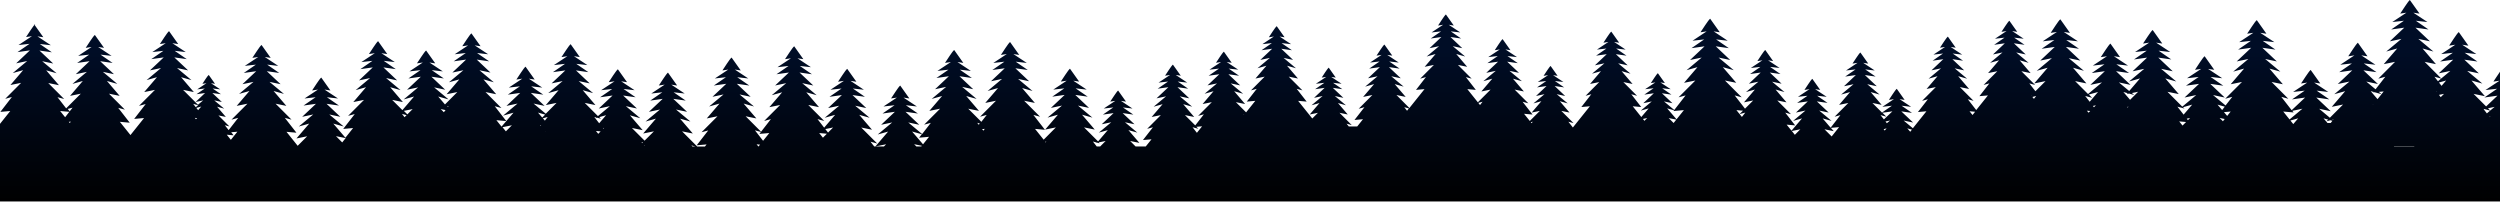
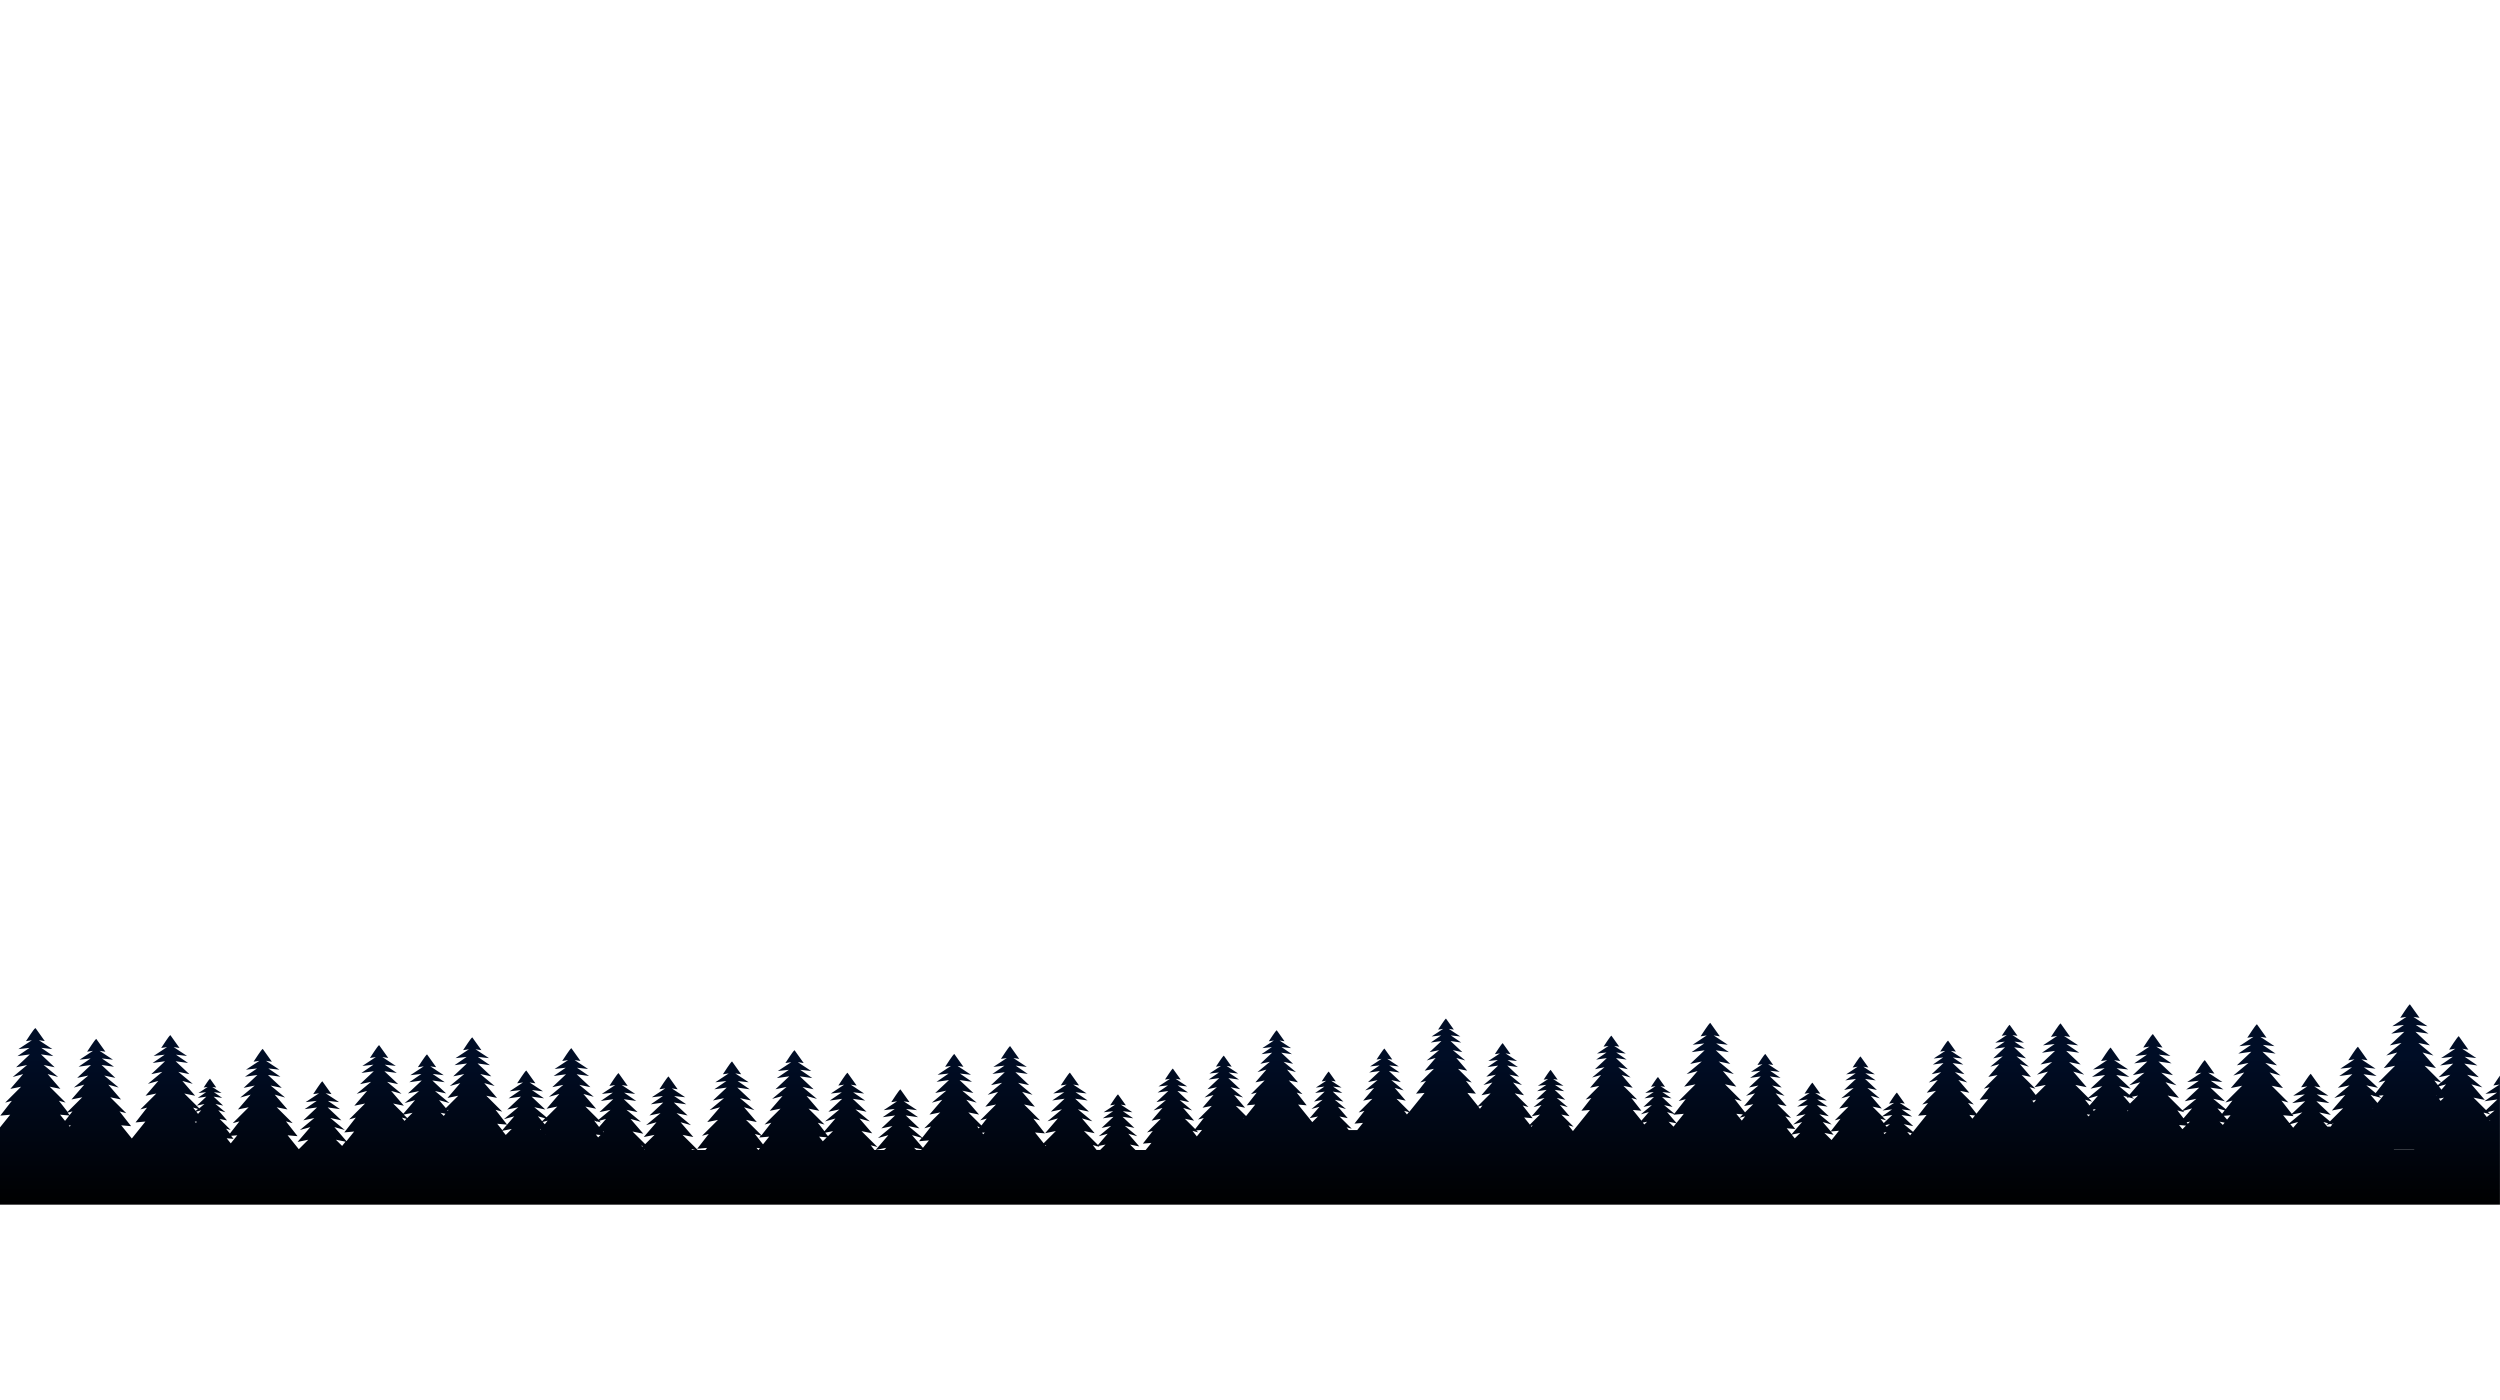
- <svg xmlns="http://www.w3.org/2000/svg" id="Layer_1" data-name="Layer 1" viewBox="0 0 1368.85 110.29">
+ <svg xmlns="http://www.w3.org/2000/svg" id="Layer_1" data-name="Layer 1" viewBox="0 0 1927.21 1078.76">
  <defs>
    <style>
      .cls-1 {
        fill: url(#linear-gradient);
        fill-rule: evenodd;
        stroke-width: 0px;
      }
    </style>
-     <linearGradient id="linear-gradient" x1="684.43" y1="27.75" x2="684.43" y2="111.5" gradientUnits="userSpaceOnUse">
+     <linearGradient id="linear-gradient" x1="963.55" y1="813.04" x2="963.55" y2="930.36" gradientUnits="userSpaceOnUse">
      <stop offset="0" stop-color="#000d26" />
      <stop offset="1" stop-color="#000" />
    </linearGradient>
  </defs>
-   <path id="trees" class="cls-1" d="M19.28,13.21c-.96.67-4.22,5.95-5.02,7.07l3.23-.48-7.37,4.87,6.07-.68-6.61,4.55,6.79-.96-7.53,7.11,6.05-1.28-7.91,6.6,5.71-1.6-6.99,8.14,5.87-1.19-8.72,8.75,3.66-1L.2,61.26l5.42-.48-5.62,7.03v42.49h1368.85V39.27c-1.37,1.94-3.05,4.63-3.6,5.41l3.39-.5-7.75,5.12,6.39-.71-6.97,4.79,7.17-1-6.23,5.89-6.87-6.87,6.19,1.26-7.35-8.58,5.99,1.68-8.32-6.93,6.39,1.34-7.93-7.49,7.15,1.01-6.97-4.79,6.39.72-7.75-5.13,3.39.51-5.28-7.44c-1.02.7-4.44,6.26-5.28,7.44l3.39-.51-7.75,5.13,6.39-.72-6.97,4.79,7.17-1.01-7.95,7.49,6.39-1.34-4.98,4.14-9.1-9.11,6.19,1.26-7.35-8.58,5.99,1.68-8.3-6.93,6.37,1.34-7.93-7.48,7.15,1-6.95-4.79,6.37.71-7.73-5.12,3.39.5-5.3-7.44c-1,.7-4.44,6.27-5.28,7.44l3.39-.5-7.73,5.12,6.37-.71-6.97,4.79,7.17-1-7.93,7.48,6.37-1.34-8.32,6.93,6.01-1.68-7.37,8.58,6.19-1.26-9.18,9.21,3.86-1.05-5.36,6.87-5.08-4.23,6.39,1.34-7.94-7.49,7.17,1.01-6.97-4.79,6.39.72-7.75-5.13,3.39.51-5.28-7.44c-1.02.7-4.44,6.26-5.28,7.44l3.39-.51-7.75,5.13,6.39-.72-6.97,4.79,7.15-1.01-7.93,7.49,6.39-1.34-8.32,6.93,5.99-1.68-7.35,8.58,6.19-1.26-7.23,7.24-5.89-4.92,6.37,1.35-7.93-7.49,7.15,1.01-6.95-4.79,6.37.72-7.73-5.13,3.39.5-5.3-7.43c-1,.7-4.44,6.26-5.28,7.43l3.39-.5-7.73,5.13,6.37-.72-6.95,4.79,7.15-1.01-7.35,6.93-5.69-7.32,3.86,1.06-9.18-9.21,6.19,1.26-7.35-8.58,5.99,1.68-8.32-6.93,6.39,1.34-7.94-7.48,7.17,1-6.97-4.79,6.39.71-7.75-5.12,3.39.5-5.28-7.44c-1.02.7-4.44,6.27-5.28,7.44l3.39-.5-7.75,5.12,6.39-.71-6.97,4.79,7.15-1-7.93,7.48,6.39-1.34-8.32,6.93,5.99-1.68-7.35,8.58,6.19-1.26-9.2,9.21,3.88-1.06-3.68,4.73-6.85-5.7,6.39,1.35-7.93-7.49,7.15,1.01-6.97-4.79,6.39.71-7.75-5.12,3.39.5-5.28-7.44c-1.02.7-4.44,6.27-5.28,7.44l3.39-.5-7.75,5.12,6.39-.71-6.97,4.79,7.17-1.01-7.94,7.49,6.39-1.35-7.63,6.35-8.12-8.14,6.19,1.25-7.35-8.57,5.99,1.68-8.32-6.94,6.39,1.35-7.93-7.49,7.15,1.01-6.97-4.79,6.39.72-7.75-5.13,3.39.5-5.28-7.43c-1.02.7-4.44,6.26-5.28,7.43l3.39-.5-7.75,5.13,6.39-.72-6.97,4.79,7.17-1.01-7.94,7.49,6.39-1.35-8.32,6.94,5.99-1.68-5.91,6.91-5.68-4.73,6.39,1.35-7.93-7.49,7.15,1.01-6.97-4.79,6.39.72-7.75-5.13,3.39.5-5.28-7.43c-1.02.7-4.44,6.26-5.28,7.43l3.39-.5-7.75,5.13,6.39-.72-6.97,4.79,7.17-1.01-7.95,7.49,6.39-1.35-7.65,6.37-7.07-7.08,6.19,1.26-7.35-8.58,5.99,1.68-8.32-6.93,6.39,1.34-7.93-7.48,7.15,1-6.97-4.79,6.39.71-7.75-5.12,3.39.5-5.28-7.44c-1.02.7-4.44,6.27-5.28,7.44l3.39-.5-7.75,5.12,6.39-.71-6.97,4.79,7.17-1-7.94,7.48,6.39-1.34-8.32,6.93,5.99-1.68-7.35,8.58,6.19-1.26-5.54,5.55-3.35-4.31,3.17.86-7.51-7.52,5.06,1.03-6.01-7.01,4.9,1.38-6.79-5.67,5.22,1.1-6.49-6.11,5.85.82-5.69-3.91,5.22.58-6.31-4.19,2.77.42-4.32-6.08c-.84.57-3.62,5.12-4.32,6.08l2.77-.42-6.31,4.19,5.22-.58-5.69,3.91,5.85-.82-6.49,6.11,5.22-1.1-6.79,5.67,4.9-1.38-6.01,7.01,5.06-1.03-7.51,7.52,3.17-.86-5.46,7,4.66-.41-6.41,8.02-4.6-5.92,3.15.86-7.51-7.52,5.06,1.03-5.99-7,4.9,1.38-6.79-5.67,5.2,1.1-6.47-6.11,5.85.82-5.69-3.92,5.22.59-6.33-4.19,2.77.41-4.3-6.08c-.84.57-3.64,5.12-4.32,6.08l2.77-.41-6.33,4.19,5.22-.59-5.67,3.92,5.83-.82-6.47,6.11,5.22-1.1-6.81,5.67,4.92-1.38-6.01,7,5.06-1.03-7.51,7.52,3.17-.86-5.46,7.01,4.66-.42-7.43,9.29-5.06-4.22,5.2,1.1-6.47-6.12,5.85.83-5.69-3.92,5.22.59-6.33-4.19,2.77.41-4.3-6.08c-.84.57-3.64,5.12-4.32,6.08l2.77-.41-6.33,4.19,5.22-.59-5.44,3.74-5.24-5.25,5.06,1.03-6.01-7.01,4.9,1.38-6.79-5.67,5.22,1.1-6.49-6.11,5.85.82-5.69-3.91,5.22.58-6.31-4.19,2.77.42-4.32-6.08c-.84.58-3.62,5.12-4.32,6.08l2.77-.42-6.31,4.19,5.22-.58-5.69,3.91,5.85-.82-6.49,6.11,5.22-1.1-6.79,5.67,4.9-1.38-6.01,7.01,5.06-1.03-7.51,7.52,3.17-.87-5.36,6.89-4.38-5.1,4.9,1.38-6.79-5.67,5.22,1.1-6.49-6.11,5.85.82-5.69-3.91,5.22.58-6.31-4.19,2.77.42-4.32-6.08c-.84.58-3.62,5.12-4.32,6.08l2.77-.42-6.31,4.19,5.22-.58-5.69,3.91,5.85-.82-6.49,6.11,5.22-1.1-6.79,5.67,4.9-1.38-5.77,6.73-2.65-3.3,4.66.41-5.44-7,3.15.86-7.51-7.52,5.06,1.03-5.99-7.01,4.9,1.38-6.81-5.67,5.22,1.1-6.47-6.11,5.85.82-5.69-3.91,5.22.58-6.33-4.19,2.77.42-4.3-6.08c-.84.57-3.64,5.12-4.32,6.08l2.77-.42-6.33,4.19,5.22-.58-5.67,3.91,5.83-.82-6.47,6.11,5.22-1.1-6.81,5.67,4.9-1.38-5.99,7.01,5.06-1.03-4.5,4.5-5.66-7.27,3.86,1.06-9.18-9.21,6.19,1.26-7.37-8.58,6.01,1.68-8.32-6.93,6.37,1.34-7.93-7.49,7.17,1.01-6.97-4.79,6.37.72-7.73-5.13,3.39.51-5.28-7.44c-1.02.7-4.46,6.27-5.3,7.44l3.39-.51-7.73,5.13,6.37-.72-6.95,4.79,7.15-1.01-7.93,7.49,6.37-1.34-8.3,6.93,5.99-1.68-7.35,8.58,6.19-1.26-9.2,9.21,3.86-1.06-6.21,7.99-5.64-4.69,4.64.98-5.75-5.44,5.2.74-5.06-3.49,4.64.52-5.64-3.72,2.47.36-3.84-5.41c-.74.51-3.23,4.55-3.84,5.41l2.47-.36-5.62,3.72,4.64-.52-5.08,3.49,5.22-.74-5.77,5.44,4.64-.98-6.03,5.04,4.34-1.22-4.04,4.72-4.7-5.89,4.66.42-5.46-7.01,3.17.87-7.51-7.52,5.06,1.03-6.01-7.01,4.9,1.38-6.79-5.67,5.22,1.1-6.47-6.11,5.83.82-5.68-3.91,5.2.58-6.31-4.19,2.77.42-4.32-6.08c-.82.57-3.62,5.12-4.3,6.08l2.75-.42-6.31,4.19,5.22-.58-5.69,3.91,5.85-.82-6.49,6.11,5.22-1.1-6.79,5.67,4.9-1.38-5.99,7.01,5.04-1.03-7.49,7.52,3.15-.87-5.46,7.01,4.68-.42-9.32,11.63-2.47-3.17,2.83.76-6.69-6.69,4.5.92-5.34-6.23,4.36,1.22-6.05-5.05,4.64.98-5.75-5.44,5.2.74-5.06-3.49,4.64.52-5.64-3.73,2.47.37-3.84-5.41c-.74.51-3.23,4.55-3.84,5.41l2.47-.37-5.64,3.73,4.64-.52-5.06,3.49,5.2-.74-5.75,5.44,4.64-.98-6.05,5.05,4.36-1.22-5.34,6.23,4.5-.92-5.52,5.52-3.15-3.93,4.66.41-5.46-7,3.17.86-7.51-7.52,5.06,1.03-5.99-7,4.9,1.37-6.81-5.66,5.22,1.09-6.47-6.11,5.83.82-5.68-3.91,5.22.59-6.33-4.2,2.77.42-4.32-6.08c-.82.57-3.62,5.12-4.3,6.08l2.77-.42-6.33,4.2,5.22-.59-5.69,3.91,5.85-.82-6.47,6.11,5.22-1.09-6.81,5.66,4.9-1.37-5.99,7,5.06-1.03-6.97,6.97-5.77-7.22,4.66.41-5.46-7,3.17.86-7.51-7.52,5.06,1.03-5.99-7.01,4.9,1.38-6.81-5.67,5.22,1.1-6.47-6.11,5.83.82-5.67-3.91,5.22.58-6.33-4.19,2.77.42-4.32-6.08c-.82.57-3.62,5.12-4.3,6.08l2.77-.42-6.33,4.19,5.22-.58-5.69,3.91,5.85-.82-6.47,6.11,5.22-1.1-6.81,5.67,4.9-1.38-5.99,7.01,5.06-1.03-7.51,7.52,3.15-.86-5.44,7,4.66-.41-8.28,10.34-7.09-7.11,5.06,1.03-6.01-7.01,4.9,1.38-6.79-5.67,5.22,1.1-6.49-6.11,5.85.82-5.69-3.91,5.22.58-6.31-4.19,2.77.42-4.32-6.08c-.84.57-3.62,5.12-4.32,6.08l2.77-.42-6.31,4.19,5.22-.58-5.69,3.91,5.85-.82-6.49,6.11,5.22-1.1-6.79,5.67,4.9-1.38-6.01,7.01,5.06-1.03-7.51,7.52,3.17-.86-5.46,7,4.66-.41-3.15,3.95h-4.64l-1.19-1.51,2.83.77-6.71-6.73,4.52.93-5.36-6.27,4.38,1.23-6.09-5.07,4.68.99-5.79-5.47,5.22.74-5.08-3.5,4.66.52-5.66-3.75,2.47.37-3.84-5.44c-.76.51-3.27,4.57-3.86,5.44l2.47-.37-5.66,3.75,4.66-.52-5.08,3.5,5.22-.74-5.79,5.47,4.68-.99-6.09,5.07,4.38-1.23-5.36,6.27,4.52-.93-3.11,3.12-7.75-9.67,4.68.42-5.46-7,3.15.86-7.51-7.52,5.06,1.03-5.99-7.01,4.9,1.38-6.79-5.67,5.2,1.1-6.47-6.11,5.85.82-5.69-3.91,5.22.58-6.31-4.19,2.75.42-4.3-6.08c-.84.57-3.64,5.12-4.32,6.08l2.77-.42-6.31,4.19,5.2-.58-5.67,3.91,5.83-.82-6.47,6.11,5.22-1.1-6.79,5.67,4.9-1.38-6.01,7.01,5.06-1.03-7.51,7.52,3.17-.86-5.46,7,4.66-.42-5.04,6.31-5.6-5.59,5.06,1.03-5.99-7.01,4.9,1.38-6.81-5.67,5.22,1.1-6.47-6.11,5.85.82-5.69-3.91,5.22.58-6.33-4.19,2.77.42-4.3-6.08c-.84.57-3.64,5.12-4.32,6.08l2.77-.42-6.33,4.19,5.22-.58-5.69,3.91,5.85-.82-6.47,6.11,5.22-1.1-6.81,5.67,4.9-1.38-5.99,7.01,5.06-1.03-7.51,7.52,3.15-.87-4.72,6.08-5.64-5.64,5.06,1.03-6.01-7.01,4.9,1.38-6.79-5.67,5.22,1.1-6.47-6.11,5.83.82-5.68-3.91,5.2.58-6.31-4.19,2.77.42-4.32-6.08c-.82.57-3.62,5.12-4.3,6.08l2.75-.42-6.31,4.19,5.22-.58-5.69,3.91,5.85-.82-6.49,6.11,5.22-1.1-6.79,5.67,4.9-1.38-5.99,7.01,5.04-1.03-7.51,7.52,3.17-.86-5.46,7,4.68-.41-3.15,3.92h-5.58l-2.97-2.99,5.06,1.03-6.01-7,4.9,1.38-6.79-5.67,5.22,1.1-6.49-6.11,5.85.82-5.69-3.92,5.22.59-6.31-4.19,2.77.41-4.32-6.08c-.82.57-3.62,5.12-4.32,6.08l2.77-.41-6.31,4.19,5.22-.59-5.69,3.92,5.85-.82-6.49,6.11,5.22-1.1-6.79,5.67,4.9-1.38-5.32,6.21-7.69-7.69,5.87,1.2-6.97-8.15,5.69,1.6-7.91-6.59,6.05,1.27-7.53-7.11,6.81.96-6.63-4.55,6.07.68-7.35-4.87,3.21.48-5.02-7.06c-.96.67-4.22,5.95-5.02,7.06l3.23-.48-7.35,4.87,6.05-.68-6.61,4.55,6.79-.96-7.53,7.11,6.07-1.27-7.91,6.59,5.69-1.6-6.99,8.15,5.87-1.2-6.69,6.73-4.72-5.9,5.42.48-6.33-8.15,3.66,1-8.72-8.75,5.87,1.2-6.97-8.15,5.69,1.6-7.91-6.6,6.05,1.28-7.53-7.11,6.79.95-6.61-4.55,6.07.68-7.35-4.87,3.21.48-5.02-7.07c-.96.67-4.22,5.95-5.02,7.07l3.23-.48-7.37,4.87,6.07-.68-6.61,4.55,6.79-.95-7.53,7.11,6.05-1.28-7.89,6.6,5.69-1.6-6.99,8.15,5.87-1.2-8.72,8.75,3.66-1-2.95,3.8-7.19-7.19,5.89,1.19-6.99-8.14,5.69,1.59-7.91-6.59,6.07,1.28-7.55-7.11,6.81.96-6.61-4.55,6.05.68-7.35-4.87,3.21.48-5-7.07c-.98.67-4.24,5.95-5.02,7.07l3.21-.48-7.35,4.87,6.05-.68-6.61,4.55,6.81-.96-7.55,7.11,6.07-1.28-7.91,6.59,5.69-1.59-6.99,8.14,5.89-1.19-8.74,8.74,3.68-1-4.78,6.13-7.61-6.35,6.05,1.28-7.53-7.11,6.79.96-6.61-4.55,6.05.68-7.35-4.87,3.23.48-5.02-7.07c-.96.67-4.22,5.95-5.02,7.07l3.21-.48-7.35,4.87,6.07-.68-6.61,4.55,6.79-.96-7.53,7.11,6.05-1.28-7.91,6.59,5.69-1.59-6.97,8.14,5.87-1.19-1.21,1.22h-5.3l-2.05-2.63,3.68,1-8.74-8.75,5.89,1.2-6.99-8.15,5.69,1.6-7.91-6.59,6.07,1.27-7.55-7.11,6.81.96-6.61-4.55,6.05.68-7.35-4.87,3.23.48-5.02-7.06c-.98.67-4.22,5.95-5.02,7.06l3.21-.48-7.35,4.87,6.07-.68-6.63,4.55,6.81-.96-7.55,7.11,6.07-1.27-7.91,6.59,5.69-1.6-6.01,7.02-3.64-4.68,3.68,1-8.74-8.74,5.89,1.19-6.99-8.14,5.69,1.59-7.91-6.59,6.07,1.28-7.55-7.11,6.81.96-6.63-4.55,6.07.68-7.35-4.87,3.21.48-5.02-7.07c-.96.67-4.22,5.95-5.02,7.07l3.23-.48-7.35,4.87,6.05-.68-6.61,4.55,6.81-.96-7.55,7.11,6.07-1.28-7.91,6.59,5.69-1.59-6.99,8.14,5.89-1.19-8.74,8.74,3.68-1-5.38,6.91-8.46-8.47,5.89,1.19-6.99-8.14,5.69,1.6-7.91-6.6,6.07,1.28-7.55-7.11,6.81.95-6.61-4.55,6.05.68-7.35-4.87,3.23.48-5.02-7.07c-.98.67-4.22,5.95-5.02,7.07l3.21-.48-7.35,4.87,6.07-.68-6.63,4.55,6.81-.95-7.55,7.11,6.07-1.28-7.91,6.6,5.69-1.6-6.99,8.14,5.89-1.19-8.74,8.75,3.68-1-6.33,8.15,5.42-.48-.92,1.15h-4.22l-8.3-8.32,5.89,1.19-6.99-8.14,5.69,1.59-7.91-6.59,6.07,1.27-7.55-7.11,6.81.96-6.63-4.55,6.07.68-7.35-4.87,3.21.48-5.02-7.07c-.96.67-4.22,5.95-5.02,7.07l3.23-.48-7.35,4.87,6.05-.68-6.61,4.55,6.81-.96-7.55,7.11,6.07-1.27-7.91,6.59,5.69-1.59-6.99,8.14,5.89-1.19-5.12,5.11-6.93-6.94,5.89,1.19-6.99-8.14,5.69,1.6-7.91-6.6,6.07,1.28-7.55-7.11,6.81.96-6.61-4.55,6.05.68-7.35-4.87,3.23.48-5.02-7.07c-.98.67-4.24,5.95-5.02,7.07l3.21-.48-7.35,4.87,6.05-.68-6.61,4.55,6.81-.96-7.55,7.11,6.07-1.28-6.53,5.44-7.23-7.24,5.87,1.2-6.97-8.15,5.69,1.6-7.91-6.59,6.05,1.27-7.53-7.11,6.79.96-6.61-4.55,6.07.68-7.35-4.87,3.21.48-5.02-7.06c-.96.67-4.22,5.95-5.02,7.06l3.23-.48-7.37,4.87,6.07-.68-6.61,4.55,6.79-.96-7.53,7.11,6.05-1.27-7.89,6.59,5.69-1.6-6.99,8.15,5.87-1.2-5.91,5.94-6.69-5.57,6.05,1.28-7.53-7.11,6.81.95-6.63-4.55,6.07.68-7.35-4.87,3.21.48-5.02-7.07c-.96.67-4.22,5.95-5.02,7.07l3.23-.48-7.35,4.87,6.05-.68-6.61,4.55,6.79-.95-7.53,7.11,6.07-1.28-7.91,6.6,5.69-1.6-6.55,7.63-2.81-3.52,5.42.48-6.33-8.14,3.66,1-8.72-8.75,5.87,1.2-6.99-8.14,5.69,1.59-7.89-6.59,6.05,1.27-7.53-7.11,6.79.96-6.61-4.55,6.07.68-7.37-4.87,3.23.48-5.02-7.06c-.96.67-4.22,5.95-5.02,7.06l3.21-.48-7.35,4.87,6.07-.68-6.61,4.55,6.79-.96-7.53,7.11,6.05-1.27-7.91,6.59,5.69-1.59-6.97,8.14,5.87-1.2-6.77,6.79-3.72-4.35,5.69,1.6-7.91-6.6,6.07,1.28-7.55-7.11,6.81.95-6.63-4.55,6.07.68-7.35-4.87,3.21.48-5.02-7.06c-.96.66-4.22,5.95-5.02,7.06l3.23-.48-7.35,4.87,6.05-.68-6.61,4.55,6.81-.95-7.55,7.11,6.07-1.28-7.91,6.6,5.69-1.6-6.39,7.46-5.6-5.61,5.87,1.2-6.97-8.15,5.69,1.6-7.91-6.6,6.05,1.28-7.53-7.11,6.79.95-6.61-4.55,6.07.68-7.35-4.87,3.21.48-5.02-7.07c-.96.67-4.22,5.95-5.02,7.07l3.23-.48-7.37,4.87,6.07-.68-6.61,4.55,6.79-.95-7.53,7.11,6.05-1.28-7.89,6.6,5.69-1.6-6.99,8.15,5.87-1.2-8.72,8.75,3.66-1-6.33,8.15,5.42-.48-4.22,5.29-6.63-7.73,5.71,1.6-7.91-6.6,6.05,1.28-7.53-7.11,6.79.95-6.61-4.55,6.07.68-7.37-4.87,3.23.48-5.02-7.07c-.96.67-4.22,5.95-5.02,7.07l3.23-.48-7.37,4.87,6.07-.68-6.61,4.55,6.79-.95-7.53,7.11,6.05-1.28-7.91,6.6,5.71-1.6-6.99,8.14,5.87-1.19-5.2,5.21-6.13-7.65,5.44.48-6.35-8.14,3.68,1-8.74-8.75,5.89,1.2-6.99-8.15,5.69,1.6-7.91-6.59,6.07,1.27-7.55-7.11,6.81.96-6.61-4.56,6.05.68-7.35-4.87,3.23.48-5.02-7.06c-.98.66-4.22,5.95-5.02,7.06l3.21-.48-7.35,4.87,6.07-.68-6.63,4.56,6.81-.96-7.55,7.11,6.07-1.27-7.91,6.59,5.69-1.6-6.99,8.15,5.89-1.2-8.74,8.75,3.68-1-5.24,6.73-2.11-2.71,2.53.69-6.01-6.03,4.06.82-4.82-5.62,3.92,1.1-5.46-4.54,4.18.88-5.2-4.91,4.7.66-4.56-3.14,4.18.48-5.08-3.37,2.21.33-3.44-4.87c-.68.46-2.93,4.1-3.46,4.87l2.21-.33-5.06,3.37,4.18-.48-4.58,3.14,4.7-.66-5.2,4.91,4.18-.88-2.87,2.39-8.14-8.14,5.89,1.2-6.99-8.15,5.69,1.6-7.91-6.6,6.07,1.28-7.55-7.11,6.81.95-6.61-4.55,6.05.68-7.35-4.87,3.23.48-5.02-7.07c-.98.67-4.22,5.95-5.02,7.07l3.21-.48-7.35,4.87,6.07-.68-6.63,4.55,6.81-.95-7.55,7.11,6.07-1.28-7.91,6.6,5.69-1.6-6.99,8.15,5.89-1.2-8.74,8.75,3.68-1-6.33,8.15,5.42-.48-7.45,9.32-5.81-7.25,5.42.48-6.33-8.14,3.68,1-8.74-8.75,5.87,1.2-6.97-8.15,5.69,1.6-7.91-6.6,6.07,1.28-7.55-7.11,6.81.96-6.63-4.56,6.07.68-7.35-4.87,3.21.48-5.02-7.06c-.96.66-4.22,5.95-5.02,7.06l3.23-.48-7.35,4.87,6.05-.68-6.61,4.56,6.79-.96-7.53,7.11,6.07-1.28-7.91,6.6,5.69-1.6-6.99,8.15,5.89-1.2-8.02,8.04-4.76-6.12,3.66,1-8.72-8.75,5.87,1.19-6.99-8.14,5.71,1.6-7.91-6.6,6.05,1.28-7.53-7.11,6.79.96-6.61-4.55,6.07.68-7.37-4.87,3.23.48-5.02-7.07ZM1276.16,67.34h-1.77l-2.19-2.56,2.55.72-.94.93,2.15-.59,1.12.31-.92,1.19ZM1310.75,80.04h11.23l-.12.14h-10.99l-.12-.14ZM379.03,80.18l-.44-.57,2.11.57h-1.67ZM415.21,80.18h.14l.8-.99-1.87-.16.94,1.15ZM501.73,80.18h2.73l.28-.36-4.22-.86,1.21,1.22ZM600.48,80.18h1.93l2.97-2.99-3.82.78.5.51-1.27-.35-.46.09.16-.17-2.09-.56,2.09,2.69ZM1363.28,64.14l-.18-.24.5-.14-.32.38ZM1361.66,62.07l-1.77-2.28.4-.09,3.17.87-1.79,1.51ZM1359.77,59.63l-.08-.1.14.03-.06.06ZM1363.5,60.53l-1.23-1.25,3.66-.77-2.43,2.02ZM1336.4,53.19l-.98-1.24,2.79-.57-1.81,1.81ZM1334.07,50.26l-.16-.19.3.03-.14.16ZM1336.85,47.01l-1.43-1.83,3.94-1.11-2.51,2.94ZM1334.88,44.49l-1.93-2.48,3.7,1-1.77,1.48ZM1299.34,57.37l-.16-.16.24.04-.08.11ZM1301.79,54.29l-3.76-4.4,1.61.45-.18.23.76-.06,3.76,1.06-2.19,2.73ZM1303.98,51.55l-1.49-1.25,2.69-.23-1.19,1.48ZM1277.38,65.77l-.3-.24.62-.16-.32.41ZM1255.65,67.94l-1.57-1.96,4.28-1.2-2.71,3.17ZM1253.62,65.41l-3.46-4.34,5.69.5-.7-.88,5.52-1.17-7.05,5.89ZM1217.14,66.4l-1.81-1.81,2.79.57-.98,1.24ZM1219.47,63.48l-1.77-2.08,3.7-.33-1.93,2.41ZM1216.72,60.26l-2.55-2.98,3.98,1.13-1.43,1.85ZM1195.02,68.75l-1.83-2.28,3.78.33-1.95,1.96ZM1197.97,65.79l-.64-.82,1.83-.37-1.19,1.19ZM1195.62,62.77l-3.41-4.38,2.11.57h0s0,0,0,0l1.77.48-.76-.75,4.98-1.4-4.7,5.49ZM1165.01,58.9l-.32-.32.72-.19-.4.51ZM1166.3,54.66l-3.68-4.3,2.33.65-.42.48,1.25-.25,2.83.8-1.31-1.1,3.42-.7-4.42,4.42ZM1143.56,61.72l-.9-1.11,1.83.16-.94.94ZM1146.53,58.74l-.58-.74,1.65-.34-1.08,1.07ZM1144.18,55.71l-2.47-3.18,3.86,1.06-1.83-1.83,5.02-1.4-4.58,5.36ZM1113.66,54.13l-.84-1.03,2.07-.56-1.23,1.59ZM1112.24,52.37l-.12-.16.26.02-.14.14ZM1080.04,62.96l-1.65-2.04,3.07.27-1.41,1.77ZM1045.93,72.15l-1.61-1.87,2.53.71-.92,1.16ZM1031.96,71.49l-.6-.75,1.65-.46-1.06,1.21ZM1030.48,69.66l-.02-.04h.08s-.06.04-.06.04ZM1033.13,67.47l-.76-.95,2.53-.53-1.77,1.48ZM1031.5,65.37l-1.83-2.35,3.17.87-2.15-2.15,5.48-.77-4.66,4.41ZM1002.9,74.71l-3.92-3.92,5.06,1.03-1.55-1.81,4.48-.4-4.06,5.1ZM982.75,73.81l-1.65-2.08,4.66-.94-3.01,3.02ZM953.76,64.03l-1.23-1.55,3.09-.83-1.85,2.38ZM952.49,62.46l-1.73-2.16,3.58.31-1.85,1.85ZM916.37,67.35l-2.71-2.71,4.18.86-1.47,1.85ZM917.98,65.34l-5.16-6.01,3.8,1.06-.32.4,5.71-.5-4.04,5.05ZM900.4,66.16l-.84-1.04,2.35-.48-1.51,1.51ZM838.61,67.46l-.44-.54,1.1-.29-.66.83ZM810.37,57.51l-.94-1.18,2.33-.63-1.39,1.81ZM770.41,60.64l-1.53-1.96,2.55.69-1.02,1.27ZM681.08,62.81l-.18-.25.3.09-.12.16ZM655.35,72.72l-2.39-3.06,3.17.86-1.08-1.08,3.15-.29-2.85,3.57ZM572.5,78.01l-.26-.34.68-.18-.42.52ZM538.43,71.56l-.68-.87,1.47-.13-.8,1ZM535.92,68.33l-.86-1.09,1.41.38-.56.71ZM505.39,79l-5.99-6.99,5.32,1.49-1.47,1.89,5.44-.48-3.29,4.09ZM450.58,75.4l-2.05-2.55,4.22.37-2.17,2.18ZM453.38,72.59l-1.49-1.92,4.28-.87-2.79,2.8ZM417.82,77.09l-4.46-5.73,3.27.89-.84,1.07,5.44-.48-3.4,4.24ZM352.87,79.93l-.16-.21.42-.11-.26.32ZM351.67,78.38l-.48-.61.86.23-.38.37ZM327.56,73.27l-1.25-1.56,2.57.23-1.31,1.33ZM330.37,70.44l-.22-.29.64-.13-.42.42ZM328.08,67.51l-2.69-3.47,1.17.32-.38.32.76-.22,2.11.57-.9-.91,3.72-1.05-3.8,4.43ZM298.88,71.83l-.1-.1.2-.02-.1.12ZM296.06,68.99l-.4-.4.62.12-.22.28ZM298.35,66.06l-1.12-1.29,2.67-.73-1.55,2.02ZM296.89,64.37l-2.33-2.73,3.94,1.11-1.61,1.62ZM276.98,71.92l-1.83-2.28,5.14-1.05-3.31,3.33ZM243.03,61.45l-1.73-1.73,2.65.55-.92,1.19ZM245.22,58.63l-.3-.35.72-.19-.42.55ZM221.5,64.17l-1.39-1.8,2.51.68-1.12,1.12ZM223.04,62.63l-1.91-1.92,4.82-.99-2.91,2.91ZM187.37,77.97l-3.4-3.42,5.28,1.07-1.87,2.35ZM126.4,76.56l-2.23-2.8,3.74.34-1.31-1.69,3.37-.29-3.56,4.45ZM107.29,65.29l-.6-.74,1.23.11-.64.63ZM108.48,60.34l-.98-1.26,2.71-.75-1.73,2.02ZM107.19,58.67l-1.41-1.8,2.69.74-1.27,1.06ZM38.21,67.37l-.54-.67,1.15-.1-.62.76ZM35.66,64.19l-2.73-3.41,5.02.45-2.29,2.96ZM38.15,60.99l-1.06-1.34,2.65-.71-1.59,2.05Z" />
+   <path id="trees" class="cls-1" d="m27.08,792.68c-1.35.93-5.94,8.34-7.06,9.91l4.54-.67-10.37,6.83,8.55-.96-9.31,6.38,9.56-1.35-10.6,9.97,8.52-1.79-11.13,9.24,8.05-2.24-9.84,11.41,8.27-1.67-12.28,12.26,5.16-1.41-8.92,11.42,7.63-.68L-.05,869.15v59.52h1927.21v-99.49c-1.93,2.72-4.29,6.49-5.07,7.58l4.77-.7-10.91,7.18,9-.99-9.81,6.7,10.09-1.41-8.77,8.24-9.67-9.63,8.72,1.77-10.34-12.01,8.44,2.35-11.72-9.71,9,1.88-11.16-10.49,10.06,1.42-9.81-6.72,9,1.01-10.91-7.19,4.77.72-7.43-10.43c-1.43.98-6.25,8.77-7.43,10.43l4.77-.72-10.91,7.19,9-1.01-9.81,6.72,10.09-1.42-11.19,10.49,9-1.88-7.01,5.8-12.81-12.77,8.72,1.77-10.34-12.01,8.44,2.35-11.69-9.71,8.97,1.88-11.16-10.47,10.06,1.41-9.78-6.7,8.97.99-10.88-7.18,4.77.7-7.46-10.43c-1.4.98-6.25,8.78-7.43,10.43l4.77-.7-10.88,7.18,8.97-.99-9.81,6.7,10.09-1.41-11.16,10.47,8.97-1.88-11.72,9.71,8.47-2.35-10.37,12.01,8.72-1.77-12.92,12.9,5.44-1.47-7.54,9.63-7.15-5.93,9,1.88-11.19-10.49,10.09,1.42-9.81-6.72,9,1.01-10.91-7.19,4.77.72-7.43-10.43c-1.43.98-6.25,8.77-7.43,10.43l4.77-.72-10.91,7.19,9-1.01-9.81,6.72,10.06-1.42-11.16,10.49,9-1.88-11.72,9.71,8.44-2.35-10.34,12.01,8.72-1.77-10.18,10.14-8.3-6.9,8.97,1.89-11.16-10.49,10.06,1.42-9.78-6.72,8.97,1.01-10.88-7.19,4.77.7-7.46-10.41c-1.4.98-6.25,8.77-7.43,10.41l4.77-.7-10.88,7.19,8.97-1.01-9.78,6.72,10.06-1.42-10.34,9.71-8.02-10.26,5.44,1.48-12.92-12.9,8.72,1.77-10.34-12.01,8.44,2.35-11.72-9.71,9,1.88-11.19-10.48,10.09,1.41-9.81-6.7,9,.99-10.91-7.18,4.77.7-7.43-10.43c-1.43.98-6.25,8.78-7.43,10.43l4.77-.7-10.91,7.18,9-.99-9.81,6.7,10.06-1.41-11.16,10.48,9-1.88-11.72,9.71,8.44-2.35-10.34,12.01,8.72-1.77-12.95,12.9,5.47-1.48-5.19,6.63-9.64-7.99,9,1.89-11.16-10.49,10.06,1.42-9.81-6.72,9,.99-10.91-7.18,4.77.7-7.43-10.43c-1.43.98-6.25,8.78-7.43,10.43l4.77-.7-10.91,7.18,9-.99-9.81,6.72,10.09-1.42-11.19,10.49,9-1.89-10.74,8.9-11.44-11.41,8.72,1.76-10.34-12,8.44,2.35-11.72-9.72,9,1.89-11.16-10.49,10.06,1.42-9.81-6.72,9,1.01-10.91-7.19,4.77.7-7.43-10.41c-1.43.98-6.25,8.77-7.43,10.41l4.77-.7-10.91,7.19,9-1.01-9.81,6.72,10.09-1.42-11.19,10.49,9-1.89-11.72,9.72,8.44-2.35-8.33,9.67-7.99-6.63,9,1.89-11.16-10.49,10.06,1.42-9.81-6.72,9,1.01-10.91-7.19,4.77.7-7.43-10.41c-1.43.98-6.25,8.77-7.43,10.41l4.77-.7-10.91,7.19,9-1.01-9.81,6.72,10.09-1.42-11.19,10.49,9-1.89-10.77,8.92-9.95-9.92,8.72,1.77-10.34-12.02,8.44,2.35-11.72-9.71,9,1.88-11.16-10.48,10.06,1.41-9.81-6.7,9,.99-10.91-7.18,4.77.7-7.43-10.43c-1.43.98-6.25,8.78-7.43,10.43l4.77-.7-10.91,7.18,9-.99-9.81,6.7,10.09-1.41-11.19,10.48,9-1.88-11.72,9.71,8.44-2.35-10.34,12.02,8.72-1.77-7.79,7.77-4.71-6.04,4.46,1.2-10.57-10.54,7.12,1.44-8.47-9.82,6.9,1.93-9.56-7.94,7.35,1.54-9.14-8.56,8.24,1.15-8.02-5.48,7.35.81-8.89-5.87,3.9.58-6.08-8.51c-1.18.8-5.1,7.17-6.08,8.51l3.9-.58-8.89,5.87,7.35-.81-8.02,5.48,8.24-1.15-9.14,8.56,7.35-1.54-9.56,7.94,6.9-1.93-8.47,9.82,7.12-1.44-10.57,10.54,4.46-1.2-7.68,9.81,6.56-.57-9.03,11.24-6.48-8.29,4.43,1.2-10.57-10.54,7.12,1.44-8.44-9.81,6.9,1.93-9.56-7.94,7.32,1.54-9.11-8.56,8.24,1.15-8.02-5.49,7.34.82-8.91-5.87,3.9.57-6.06-8.51c-1.18.8-5.13,7.17-6.08,8.51l3.9-.57-8.91,5.87,7.35-.82-7.99,5.49,8.21-1.15-9.11,8.56,7.34-1.54-9.59,7.94,6.92-1.93-8.47,9.81,7.12-1.44-10.57,10.54,4.46-1.2-7.68,9.82,6.56-.58-10.46,13.01-7.12-5.9,7.32,1.54-9.11-8.57,8.24,1.16-8.02-5.49,7.35.82-8.92-5.87,3.9.57-6.06-8.51c-1.18.8-5.13,7.17-6.08,8.51l3.9-.57-8.91,5.87,7.35-.82-7.65,5.24-7.37-7.36,7.12,1.44-8.47-9.82,6.9,1.93-9.56-7.94,7.35,1.54-9.14-8.56,8.24,1.15-8.02-5.48,7.35.81-8.89-5.87,3.9.58-6.08-8.52c-1.18.81-5.1,7.18-6.08,8.52l3.9-.58-8.89,5.87,7.35-.81-8.02,5.48,8.24-1.15-9.14,8.56,7.35-1.54-9.56,7.94,6.9-1.93-8.47,9.82,7.12-1.44-10.57,10.54,4.46-1.21-7.54,9.65-6.17-7.14,6.9,1.93-9.56-7.94,7.35,1.54-9.14-8.56,8.24,1.15-8.02-5.48,7.35.81-8.89-5.87,3.9.58-6.08-8.52c-1.18.81-5.1,7.17-6.08,8.52l3.9-.58-8.89,5.87,7.35-.81-8.02,5.48,8.24-1.15-9.14,8.56,7.35-1.54-9.56,7.94,6.9-1.93-8.13,9.43-3.73-4.62,6.56.57-7.65-9.81,4.43,1.2-10.57-10.54,7.12,1.44-8.44-9.82,6.9,1.93-9.59-7.94,7.35,1.54-9.11-8.56,8.24,1.15-8.02-5.48,7.35.81-8.91-5.87,3.9.58-6.06-8.51c-1.18.8-5.13,7.17-6.08,8.51l3.9-.58-8.92,5.87,7.35-.81-7.99,5.48,8.21-1.15-9.11,8.56,7.35-1.54-9.59,7.94,6.9-1.93-8.44,9.82,7.12-1.44-6.34,6.3-7.96-10.18,5.44,1.48-12.92-12.9,8.72,1.77-10.37-12.02,8.47,2.35-11.72-9.71,8.97,1.88-11.16-10.49,10.09,1.42-9.81-6.72,8.97,1.01-10.88-7.19,4.77.72-7.43-10.43c-1.43.98-6.28,8.78-7.46,10.43l4.77-.72-10.88,7.19,8.97-1.01-9.78,6.72,10.06-1.42-11.16,10.49,8.97-1.88-11.69,9.71,8.44-2.35-10.34,12.02,8.72-1.77-12.95,12.9,5.44-1.48-8.75,11.19-7.93-6.57,6.53,1.37-8.1-7.63,7.32,1.03-7.12-4.89,6.53.73-7.93-5.21,3.48.51-5.41-7.58c-1.04.72-4.54,6.38-5.41,7.58l3.48-.51-7.91,5.21,6.53-.73-7.15,4.89,7.35-1.03-8.13,7.63,6.53-1.37-8.49,7.06,6.11-1.71-5.69,6.61-6.62-8.24,6.56.58-7.68-9.82,4.46,1.21-10.57-10.54,7.12,1.44-8.47-9.82,6.9,1.93-9.56-7.94,7.34,1.54-9.11-8.56,8.21,1.15-7.99-5.48,7.32.81-8.89-5.87,3.9.58-6.08-8.51c-1.15.8-5.1,7.17-6.06,8.51l3.87-.58-8.89,5.87,7.34-.81-8.02,5.48,8.24-1.15-9.14,8.56,7.35-1.54-9.56,7.94,6.9-1.93-8.44,9.82,7.09-1.44-10.54,10.54,4.43-1.21-7.68,9.82,6.59-.58-13.12,16.29-3.48-4.44,3.98,1.07-9.42-9.37,6.34,1.29-7.51-8.73,6.14,1.71-8.52-7.07,6.53,1.37-8.1-7.61,7.32,1.03-7.12-4.89,6.53.73-7.93-5.23,3.48.52-5.41-7.58c-1.04.72-4.54,6.38-5.41,7.58l3.48-.52-7.93,5.23,6.53-.73-7.12,4.89,7.32-1.03-8.1,7.61,6.53-1.37-8.52,7.07,6.14-1.71-7.51,8.73,6.34-1.29-7.77,7.74-4.43-5.5,6.56.57-7.68-9.81,4.46,1.2-10.57-10.54,7.12,1.44-8.44-9.81,6.9,1.92-9.59-7.93,7.35,1.53-9.11-8.56,8.21,1.15-7.99-5.48,7.35.82-8.91-5.88,3.9.58-6.08-8.51c-1.15.8-5.1,7.17-6.06,8.51l3.9-.58-8.92,5.88,7.35-.82-8.02,5.48,8.24-1.15-9.11,8.56,7.35-1.53-9.59,7.93,6.9-1.92-8.44,9.81,7.12-1.44-9.81,9.76-8.13-10.11,6.56.57-7.68-9.81,4.46,1.2-10.57-10.54,7.12,1.44-8.44-9.82,6.9,1.93-9.59-7.94,7.35,1.54-9.11-8.56,8.21,1.15-7.99-5.48,7.35.81-8.91-5.87,3.9.58-6.08-8.51c-1.15.8-5.1,7.17-6.06,8.51l3.9-.58-8.91,5.87,7.35-.81-8.02,5.48,8.24-1.15-9.11,8.56,7.35-1.54-9.59,7.94,6.9-1.93-8.44,9.82,7.12-1.44-10.57,10.54,4.43-1.2-7.65,9.81,6.56-.57-11.66,14.49-9.98-9.97,7.12,1.44-8.47-9.82,6.9,1.93-9.56-7.94,7.35,1.54-9.14-8.56,8.24,1.15-8.02-5.48,7.35.81-8.89-5.87,3.9.58-6.08-8.51c-1.18.8-5.1,7.17-6.08,8.51l3.9-.58-8.89,5.87,7.35-.81-8.02,5.48,8.24-1.15-9.14,8.56,7.35-1.54-9.56,7.94,6.9-1.93-8.47,9.82,7.12-1.44-10.57,10.54,4.46-1.2-7.68,9.81,6.56-.57-4.43,5.53h-6.53l-1.68-2.12,3.98,1.08-9.45-9.43,6.36,1.3-7.54-8.78,6.17,1.72-8.58-7.1,6.59,1.38-8.16-7.66,7.35,1.03-7.15-4.9,6.56.73-7.96-5.25,3.48.52-5.41-7.61c-1.07.72-4.6,6.4-5.44,7.61l3.48-.52-7.96,5.25,6.56-.73-7.15,4.9,7.35-1.03-8.16,7.66,6.59-1.38-8.58,7.1,6.17-1.72-7.54,8.78,6.36-1.3-4.37,4.36-10.91-13.54,6.59.58-7.68-9.81,4.43,1.2-10.57-10.54,7.12,1.44-8.44-9.82,6.9,1.93-9.56-7.94,7.32,1.54-9.11-8.56,8.24,1.15-8.02-5.48,7.35.81-8.89-5.87,3.87.58-6.06-8.51c-1.18.8-5.13,7.17-6.08,8.51l3.9-.58-8.89,5.87,7.32-.81-7.99,5.48,8.21-1.15-9.11,8.56,7.35-1.54-9.56,7.94,6.9-1.93-8.47,9.82,7.12-1.44-10.57,10.54,4.46-1.2-7.68,9.81,6.56-.58-7.09,8.84-7.88-7.83,7.12,1.44-8.44-9.82,6.9,1.93-9.59-7.94,7.35,1.54-9.11-8.56,8.24,1.15-8.02-5.48,7.35.81-8.91-5.87,3.9.58-6.06-8.51c-1.18.8-5.13,7.17-6.08,8.51l3.9-.58-8.91,5.87,7.35-.81-8.02,5.48,8.24-1.15-9.11,8.56,7.35-1.54-9.59,7.94,6.9-1.93-8.44,9.82,7.12-1.44-10.57,10.54,4.43-1.21-6.64,8.52-7.93-7.9,7.12,1.44-8.47-9.82,6.9,1.93-9.56-7.94,7.35,1.54-9.11-8.56,8.21,1.15-7.99-5.48,7.32.81-8.89-5.87,3.9.58-6.08-8.51c-1.15.8-5.1,7.17-6.06,8.51l3.87-.58-8.89,5.87,7.35-.81-8.02,5.48,8.24-1.15-9.14,8.56,7.35-1.54-9.56,7.94,6.9-1.93-8.44,9.82,7.09-1.44-10.57,10.54,4.46-1.2-7.68,9.81,6.59-.57-4.43,5.49h-7.85l-4.18-4.18,7.12,1.44-8.47-9.81,6.9,1.93-9.56-7.94,7.35,1.54-9.14-8.56,8.24,1.15-8.02-5.49,7.35.82-8.89-5.87,3.9.57-6.08-8.51c-1.15.8-5.1,7.17-6.08,8.51l3.9-.57-8.89,5.87,7.35-.82-8.02,5.49,8.24-1.15-9.14,8.56,7.35-1.54-9.56,7.94,6.9-1.93-7.49,8.69-10.82-10.78,8.27,1.69-9.81-11.42,8.02,2.24-11.13-9.23,8.52,1.78-10.6-9.95,9.59,1.35-9.34-6.38,8.55.95-10.34-6.83,4.51.67-7.06-9.89c-1.35.93-5.94,8.33-7.06,9.89l4.54-.67-10.34,6.83,8.52-.95-9.31,6.38,9.56-1.35-10.6,9.95,8.55-1.78-11.13,9.23,8.02-2.24-9.84,11.42,8.27-1.69-9.42,9.42-6.64-8.27,7.63.68-8.92-11.42,5.16,1.41-12.28-12.26,8.27,1.69-9.81-11.42,8.02,2.24-11.13-9.24,8.52,1.79-10.6-9.95,9.56,1.33-9.31-6.38,8.55.96-10.34-6.83,4.51.67-7.06-9.91c-1.35.93-5.94,8.34-7.06,9.91l4.54-.67-10.37,6.83,8.55-.96-9.31,6.38,9.56-1.33-10.6,9.95,8.52-1.79-11.1,9.24,8.02-2.24-9.84,11.42,8.27-1.69-12.28,12.26,5.16-1.41-4.15,5.32-10.12-10.08,8.3,1.67-9.84-11.41,8.02,2.23-11.13-9.23,8.55,1.79-10.63-9.97,9.59,1.35-9.31-6.38,8.52.95-10.34-6.83,4.51.68-7.04-9.91c-1.37.93-5.97,8.33-7.06,9.91l4.51-.68-10.34,6.83,8.52-.95-9.31,6.38,9.59-1.35-10.63,9.97,8.55-1.79-11.13,9.23,8.02-2.23-9.84,11.41,8.3-1.67-12.31,12.25,5.19-1.39-6.73,8.58-10.71-8.9,8.52,1.79-10.6-9.97,9.56,1.35-9.31-6.38,8.52.95-10.34-6.83,4.54.68-7.06-9.91c-1.35.93-5.94,8.33-7.06,9.91l4.51-.68-10.34,6.83,8.55-.95-9.31,6.38,9.56-1.35-10.6,9.97,8.52-1.79-11.13,9.23,8.02-2.23-9.81,11.41,8.27-1.67-1.71,1.71h-7.46l-2.89-3.69,5.19,1.39-12.31-12.26,8.3,1.69-9.84-11.42,8.02,2.24-11.13-9.23,8.55,1.78-10.63-9.95,9.59,1.35-9.31-6.38,8.52.95-10.34-6.83,4.54.67-7.06-9.89c-1.37.93-5.94,8.33-7.06,9.89l4.51-.67-10.34,6.83,8.55-.95-9.34,6.38,9.59-1.35-10.63,9.95,8.55-1.78-11.13,9.23,8.02-2.24-8.47,9.83-5.13-6.56,5.19,1.39-12.31-12.25,8.3,1.67-9.84-11.41,8.02,2.23-11.13-9.23,8.55,1.79-10.63-9.97,9.59,1.35-9.34-6.38,8.55.95-10.34-6.83,4.51.68-7.06-9.91c-1.35.93-5.94,8.33-7.06,9.91l4.54-.68-10.34,6.83,8.52-.95-9.31,6.38,9.59-1.35-10.63,9.97,8.55-1.79-11.13,9.23,8.02-2.23-9.84,11.41,8.3-1.67-12.31,12.25,5.19-1.39-7.57,9.67-11.91-11.87,8.3,1.67-9.84-11.41,8.02,2.24-11.13-9.24,8.55,1.79-10.63-9.95,9.59,1.33-9.31-6.38,8.52.96-10.34-6.83,4.54.67-7.06-9.91c-1.37.93-5.94,8.34-7.06,9.91l4.51-.67-10.34,6.83,8.55-.96-9.34,6.38,9.59-1.33-10.63,9.95,8.55-1.79-11.13,9.24,8.02-2.24-9.84,11.41,8.3-1.67-12.31,12.26,5.19-1.41-8.91,11.42,7.63-.68-1.29,1.61h-5.94l-11.69-11.65,8.3,1.67-9.84-11.41,8.02,2.23-11.13-9.23,8.55,1.78-10.63-9.95,9.59,1.35-9.34-6.38,8.55.95-10.34-6.83,4.51.68-7.06-9.91c-1.35.93-5.94,8.33-7.06,9.91l4.54-.68-10.34,6.83,8.52-.95-9.31,6.38,9.59-1.35-10.63,9.95,8.55-1.78-11.13,9.23,8.02-2.23-9.84,11.41,8.3-1.67-7.2,7.15-9.76-9.72,8.3,1.67-9.84-11.41,8.02,2.24-11.13-9.24,8.55,1.79-10.63-9.97,9.59,1.35-9.31-6.38,8.52.95-10.34-6.83,4.54.68-7.06-9.91c-1.37.93-5.97,8.34-7.06,9.91l4.51-.68-10.34,6.83,8.52-.95-9.31,6.38,9.59-1.35-10.63,9.97,8.55-1.79-9.2,7.63-10.18-10.15,8.27,1.69-9.81-11.42,8.02,2.24-11.13-9.23,8.52,1.78-10.6-9.95,9.56,1.35-9.31-6.38,8.55.95-10.34-6.83,4.51.67-7.06-9.89c-1.35.93-5.94,8.33-7.06,9.89l4.54-.67-10.37,6.83,8.55-.95-9.31,6.38,9.56-1.35-10.6,9.95,8.52-1.78-11.1,9.23,8.02-2.24-9.84,11.42,8.27-1.69-8.33,8.32-9.42-7.81,8.52,1.79-10.6-9.95,9.59,1.33-9.34-6.38,8.55.96-10.34-6.83,4.51.67-7.06-9.91c-1.35.93-5.94,8.34-7.06,9.91l4.54-.67-10.34,6.83,8.52-.96-9.31,6.38,9.56-1.33-10.6,9.95,8.55-1.79-11.13,9.24,8.02-2.24-9.22,10.69-3.95-4.93,7.63.67-8.91-11.41,5.16,1.39-12.28-12.26,8.27,1.69-9.84-11.41,8.02,2.23-11.1-9.23,8.52,1.78-10.6-9.95,9.56,1.35-9.31-6.38,8.55.95-10.37-6.83,4.54.67-7.06-9.89c-1.35.93-5.94,8.33-7.06,9.89l4.51-.67-10.34,6.83,8.55-.95-9.31,6.38,9.56-1.35-10.6,9.95,8.52-1.78-11.13,9.23,8.02-2.23-9.81,11.41,8.27-1.69-9.53,9.52-5.24-6.1,8.02,2.24-11.13-9.24,8.55,1.79-10.63-9.95,9.59,1.33-9.34-6.38,8.55.96-10.34-6.83,4.51.67-7.06-9.89c-1.35.92-5.94,8.33-7.06,9.89l4.54-.67-10.34,6.83,8.52-.96-9.31,6.38,9.59-1.33-10.63,9.95,8.55-1.79-11.13,9.24,8.02-2.24-9,10.45-7.88-7.86,8.27,1.69-9.81-11.42,8.02,2.24-11.13-9.24,8.52,1.79-10.6-9.95,9.56,1.33-9.31-6.38,8.55.96-10.34-6.83,4.51.67-7.06-9.91c-1.35.93-5.94,8.34-7.06,9.91l4.54-.67-10.37,6.83,8.55-.96-9.31,6.38,9.56-1.33-10.6,9.95,8.52-1.79-11.1,9.24,8.02-2.24-9.84,11.42,8.27-1.69-12.28,12.26,5.16-1.41-8.91,11.42,7.63-.68-5.94,7.41-9.34-10.83,8.05,2.24-11.13-9.24,8.52,1.79-10.6-9.95,9.56,1.33-9.31-6.38,8.55.96-10.37-6.83,4.54.67-7.06-9.91c-1.35.93-5.94,8.34-7.06,9.91l4.54-.67-10.37,6.83,8.55-.96-9.31,6.38,9.56-1.33-10.6,9.95,8.52-1.79-11.13,9.24,8.05-2.24-9.84,11.41,8.27-1.67-7.32,7.3-8.63-10.72,7.65.67-8.94-11.41,5.19,1.39-12.31-12.26,8.3,1.69-9.84-11.42,8.02,2.24-11.13-9.23,8.55,1.78-10.63-9.95,9.59,1.35-9.31-6.39,8.52.96-10.34-6.83,4.54.67-7.06-9.89c-1.37.92-5.94,8.33-7.06,9.89l4.51-.67-10.34,6.83,8.55-.96-9.34,6.39,9.59-1.35-10.63,9.95,8.55-1.78-11.13,9.23,8.02-2.24-9.84,11.42,8.3-1.69-12.31,12.26,5.19-1.39-7.37,9.43-2.97-3.79,3.56.97-8.47-8.45,5.72,1.15-6.78-7.87,5.52,1.54-7.68-6.37,5.89,1.24-7.32-6.87,6.62.92-6.42-4.4,5.89.67-7.15-4.72,3.11.46-4.85-6.83c-.95.64-4.12,5.75-4.88,6.83l3.11-.46-7.12,4.72,5.89-.67-6.45,4.4,6.62-.92-7.32,6.87,5.89-1.24-4.04,3.35-11.47-11.41,8.3,1.69-9.84-11.42,8.02,2.24-11.13-9.24,8.55,1.79-10.63-9.95,9.59,1.33-9.31-6.38,8.52.96-10.34-6.83,4.54.67-7.06-9.91c-1.37.93-5.94,8.34-7.06,9.91l4.51-.67-10.34,6.83,8.55-.96-9.34,6.38,9.59-1.33-10.63,9.95,8.55-1.79-11.13,9.24,8.02-2.24-9.84,11.42,8.3-1.69-12.31,12.26,5.19-1.41-8.91,11.42,7.63-.68-10.48,13.06-8.19-10.16,7.63.67-8.92-11.41,5.19,1.39-12.31-12.26,8.27,1.69-9.81-11.42,8.02,2.24-11.13-9.24,8.55,1.79-10.63-9.95,9.59,1.35-9.34-6.39,8.55.96-10.34-6.83,4.51.67-7.06-9.89c-1.35.92-5.94,8.33-7.06,9.89l4.54-.67-10.34,6.83,8.52-.96-9.31,6.39,9.56-1.35-10.6,9.95,8.55-1.79-11.13,9.24,8.02-2.24-9.84,11.42,8.3-1.69-11.3,11.26-6.7-8.57,5.16,1.41-12.28-12.26,8.27,1.67-9.84-11.41,8.05,2.24-11.13-9.24,8.52,1.79-10.6-9.97,9.56,1.35-9.31-6.38,8.55.96-10.37-6.83,4.54.67-7.06-9.91Zm1769.57,75.82h-2.5l-3.08-3.59,3.59,1.01-1.32,1.3,3.03-.82,1.57.44-1.29,1.67Zm48.7,17.8h15.81l-.17.19h-15.48l-.17-.19Zm-1311.77.19l-.62-.8,2.97.8h-2.35Zm50.94,0h.2l1.12-1.38-2.64-.23,1.32,1.61Zm121.81,0h3.84l.39-.51-5.94-1.2,1.71,1.71Zm139.02,0h2.72l4.18-4.18-5.38,1.09.7.72-1.79-.49-.64.12.22-.24-2.94-.79,2.94,3.77Zm1073.95-22.47l-.25-.34.7-.19-.45.53Zm-2.27-2.91l-2.5-3.2.56-.12,4.46,1.21-2.52,2.11Zm-2.66-3.41l-.11-.13.2.05-.08.08Zm5.24,1.25l-1.74-1.75,5.16-1.08-3.42,2.82Zm-38.16-10.27l-1.37-1.73,3.92-.8-2.55,2.53Zm-3.28-4.11l-.22-.27.42.04-.2.23Zm3.92-4.55l-2.02-2.57,5.55-1.55-3.53,4.12Zm-2.78-3.54l-2.72-3.48,5.21,1.41-2.5,2.07Zm-50.04,18.04l-.22-.22.34.06-.11.16Zm3.45-4.3l-5.3-6.16,2.27.63-.25.32,1.07-.08,5.3,1.48-3.08,3.82Zm3.08-3.84l-2.1-1.75,3.78-.33-1.68,2.07Zm-37.45,19.92l-.42-.34.87-.23-.45.57Zm-30.59,3.04l-2.21-2.75,6.03-1.69-3.81,4.44Zm-2.86-3.55l-4.88-6.07,8.02.7-.98-1.24,7.77-1.64-9.92,8.24Zm-51.36,1.39l-2.55-2.53,3.92.8-1.37,1.73Zm3.28-4.1l-2.5-2.91,5.21-.46-2.72,3.37Zm-3.87-4.51l-3.59-4.17,5.61,1.58-2.02,2.59Zm-30.56,11.89l-2.58-3.2,5.33.46-2.75,2.74Zm4.15-4.15l-.9-1.15,2.58-.52-1.68,1.67Zm-3.31-4.23l-4.79-6.13,2.97.8h0s0,0,0,0l2.5.67-1.07-1.05,7.01-1.96-6.62,7.69Zm-43.09-5.42l-.45-.45,1.01-.27-.56.72Zm1.82-5.94l-5.19-6.03,3.28.91-.59.68,1.77-.35,3.98,1.12-1.85-1.54,4.82-.98-6.22,6.2Zm-32.02,9.89l-1.26-1.55,2.58.23-1.32,1.32Zm4.18-4.17l-.81-1.03,2.33-.47-1.51,1.5Zm-3.31-4.24l-3.48-4.45,5.44,1.48-2.58-2.57,7.06-1.96-6.45,7.5Zm-42.98-2.22l-1.18-1.44,2.92-.79-1.74,2.23Zm-1.99-2.46l-.17-.22.36.02-.2.19Zm-45.33,14.83l-2.33-2.86,4.32.38-1.99,2.49Zm-48.02,12.88l-2.27-2.62,3.56.99-1.29,1.62Zm-19.68-.92l-.84-1.05,2.33-.64-1.49,1.7Zm-2.07-2.57l-.03-.06h.11s-.08.06-.08.06Zm3.73-3.07l-1.07-1.33,3.56-.74-2.5,2.07Zm-2.3-2.93l-2.58-3.3,4.46,1.21-3.03-3.01,7.71-1.08-6.56,6.17Zm-40.26,13.08l-5.52-5.49,7.12,1.44-2.19-2.53,6.31-.56-5.72,7.14Zm-28.37-1.26l-2.33-2.91,6.56-1.32-4.23,4.23Zm-40.82-13.7l-1.74-2.17,4.35-1.16-2.61,3.33Zm-1.79-2.21l-2.44-3.03,5.05.44-2.61,2.59Zm-50.85,6.86l-3.81-3.79,5.89,1.2-2.07,2.59Zm2.27-2.82l-7.26-8.41,5.35,1.49-.45.56,8.05-.7-5.69,7.07Zm-24.75,1.15l-1.18-1.45,3.31-.67-2.13,2.12Zm-86.99,1.82l-.62-.75,1.54-.41-.93,1.16Zm-39.75-13.94l-1.32-1.65,3.28-.89-1.96,2.53Zm-56.27,4.39l-2.16-2.75,3.59.97-1.43,1.78Zm-125.76,3.04l-.25-.35.42.12-.17.23Zm-36.22,13.88l-3.36-4.28,4.46,1.2-1.51-1.52,4.43-.4-4.01,5Zm-116.65,7.41l-.36-.47.95-.25-.59.73Zm-47.97-9.03l-.95-1.22,2.07-.18-1.12,1.41Zm-3.53-4.52l-1.21-1.53,1.99.53-.78.99Zm-42.98,14.95l-8.44-9.8,7.49,2.09-2.07,2.64,7.65-.67-4.63,5.73Zm-77.18-5.04l-2.89-3.58,5.94.52-3.06,3.06Zm3.95-3.94l-2.1-2.69,6.03-1.22-3.92,3.92Zm-50.07,6.3l-6.28-8.03,4.6,1.25-1.18,1.5,7.65-.67-4.79,5.94Zm-91.45,3.98l-.22-.29.59-.16-.36.45Zm-1.68-2.17l-.67-.85,1.21.33-.53.52Zm-33.95-7.17l-1.77-2.18,3.62.32-1.85,1.87Zm3.95-3.95l-.31-.4.9-.18-.59.58Zm-3.22-4.11l-3.78-4.86,1.65.45-.53.45,1.07-.3,2.97.8-1.26-1.27,5.24-1.47-5.35,6.21Zm-41.1,6.05l-.14-.15.28-.02-.14.17Zm-3.98-3.98l-.56-.56.87.17-.31.39Zm3.22-4.11l-1.57-1.81,3.76-1.02-2.19,2.82Zm-2.05-2.36l-3.28-3.82,5.55,1.55-2.27,2.27Zm-28.03,10.58l-2.58-3.2,7.23-1.47-4.65,4.67Zm-47.8-14.67l-2.44-2.42,3.73.76-1.29,1.66Zm3.08-3.95l-.42-.5,1.01-.27-.59.76Zm-33.39,7.76l-1.96-2.52,3.53.96-1.57,1.56Zm2.16-2.16l-2.69-2.69,6.78-1.38-4.09,4.07Zm-50.21,21.48l-4.79-4.79,7.43,1.5-2.64,3.29Zm-85.84-1.98l-3.14-3.93,5.27.47-1.85-2.36,4.74-.41-5.02,6.23Zm-26.91-15.79l-.84-1.04,1.74.16-.9.89Zm1.68-6.92l-1.37-1.77,3.81-1.05-2.44,2.82Zm-1.82-2.34l-1.99-2.52,3.78,1.03-1.79,1.49Zm-97.11,12.18l-.76-.93,1.63-.13-.87,1.07Zm-3.59-4.46l-3.84-4.78,7.06.63-3.22,4.15Zm3.5-4.47l-1.49-1.88,3.73-.99-2.24,2.87Z" />
</svg>
